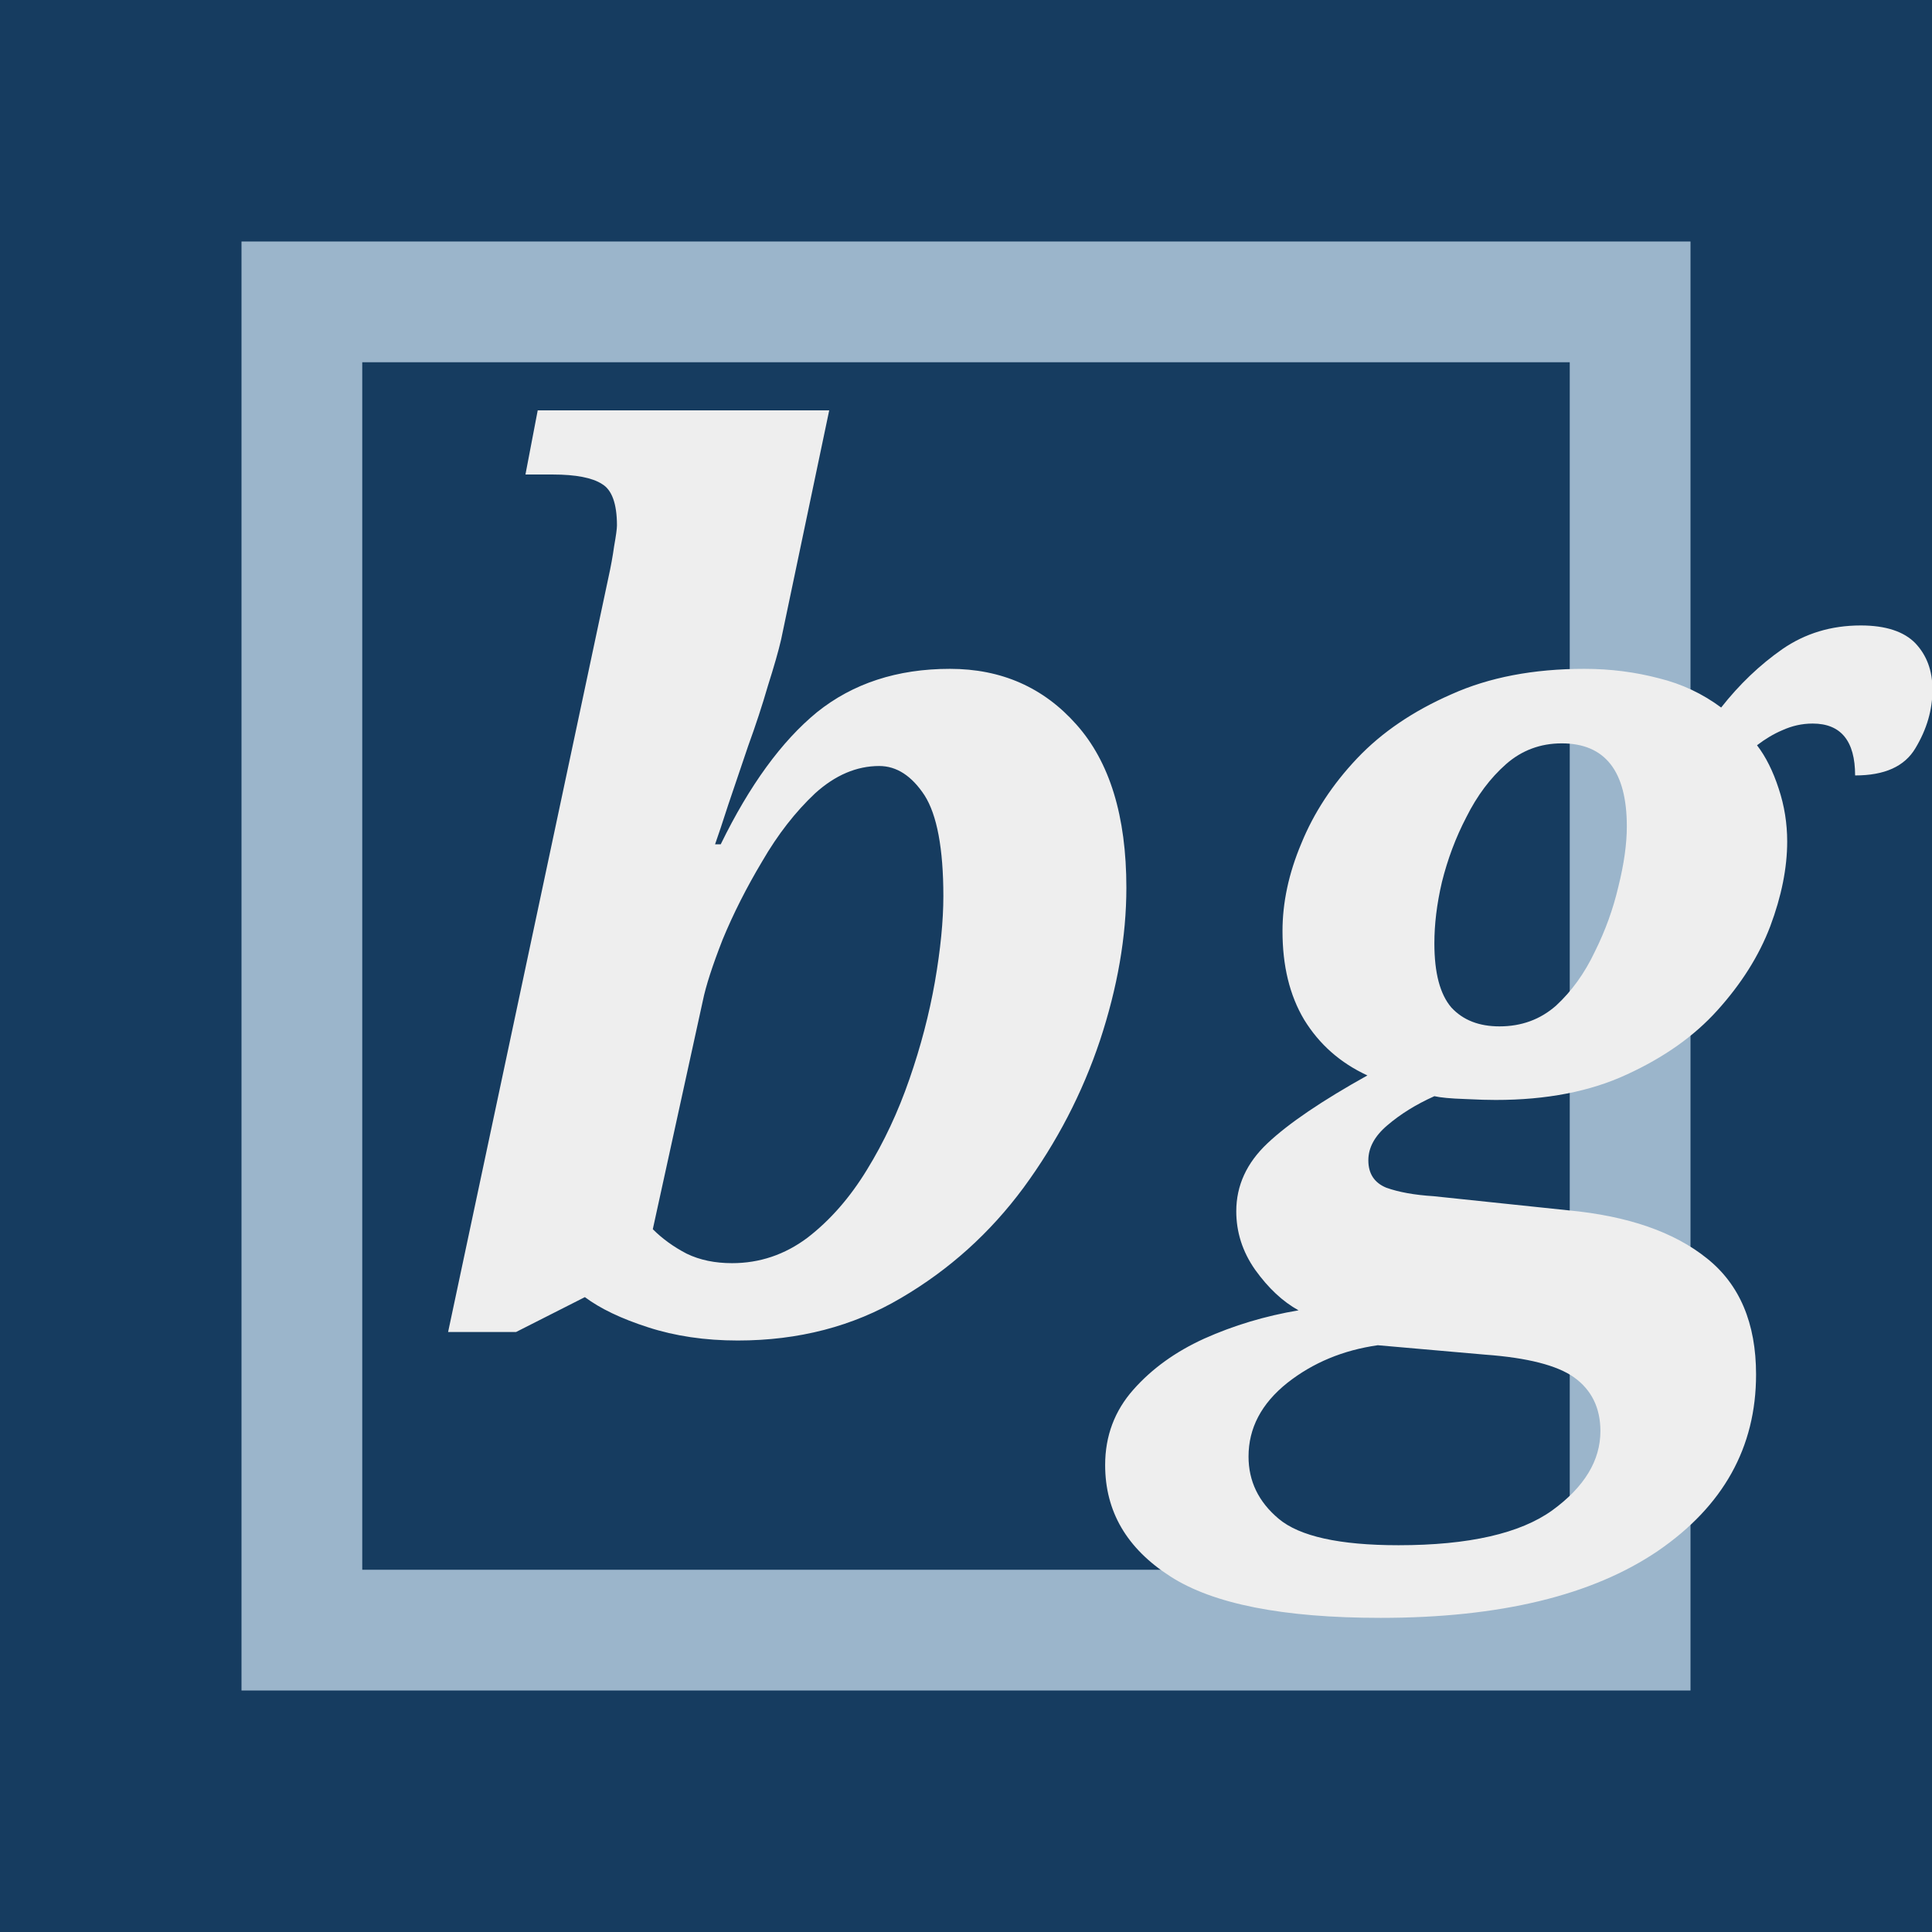
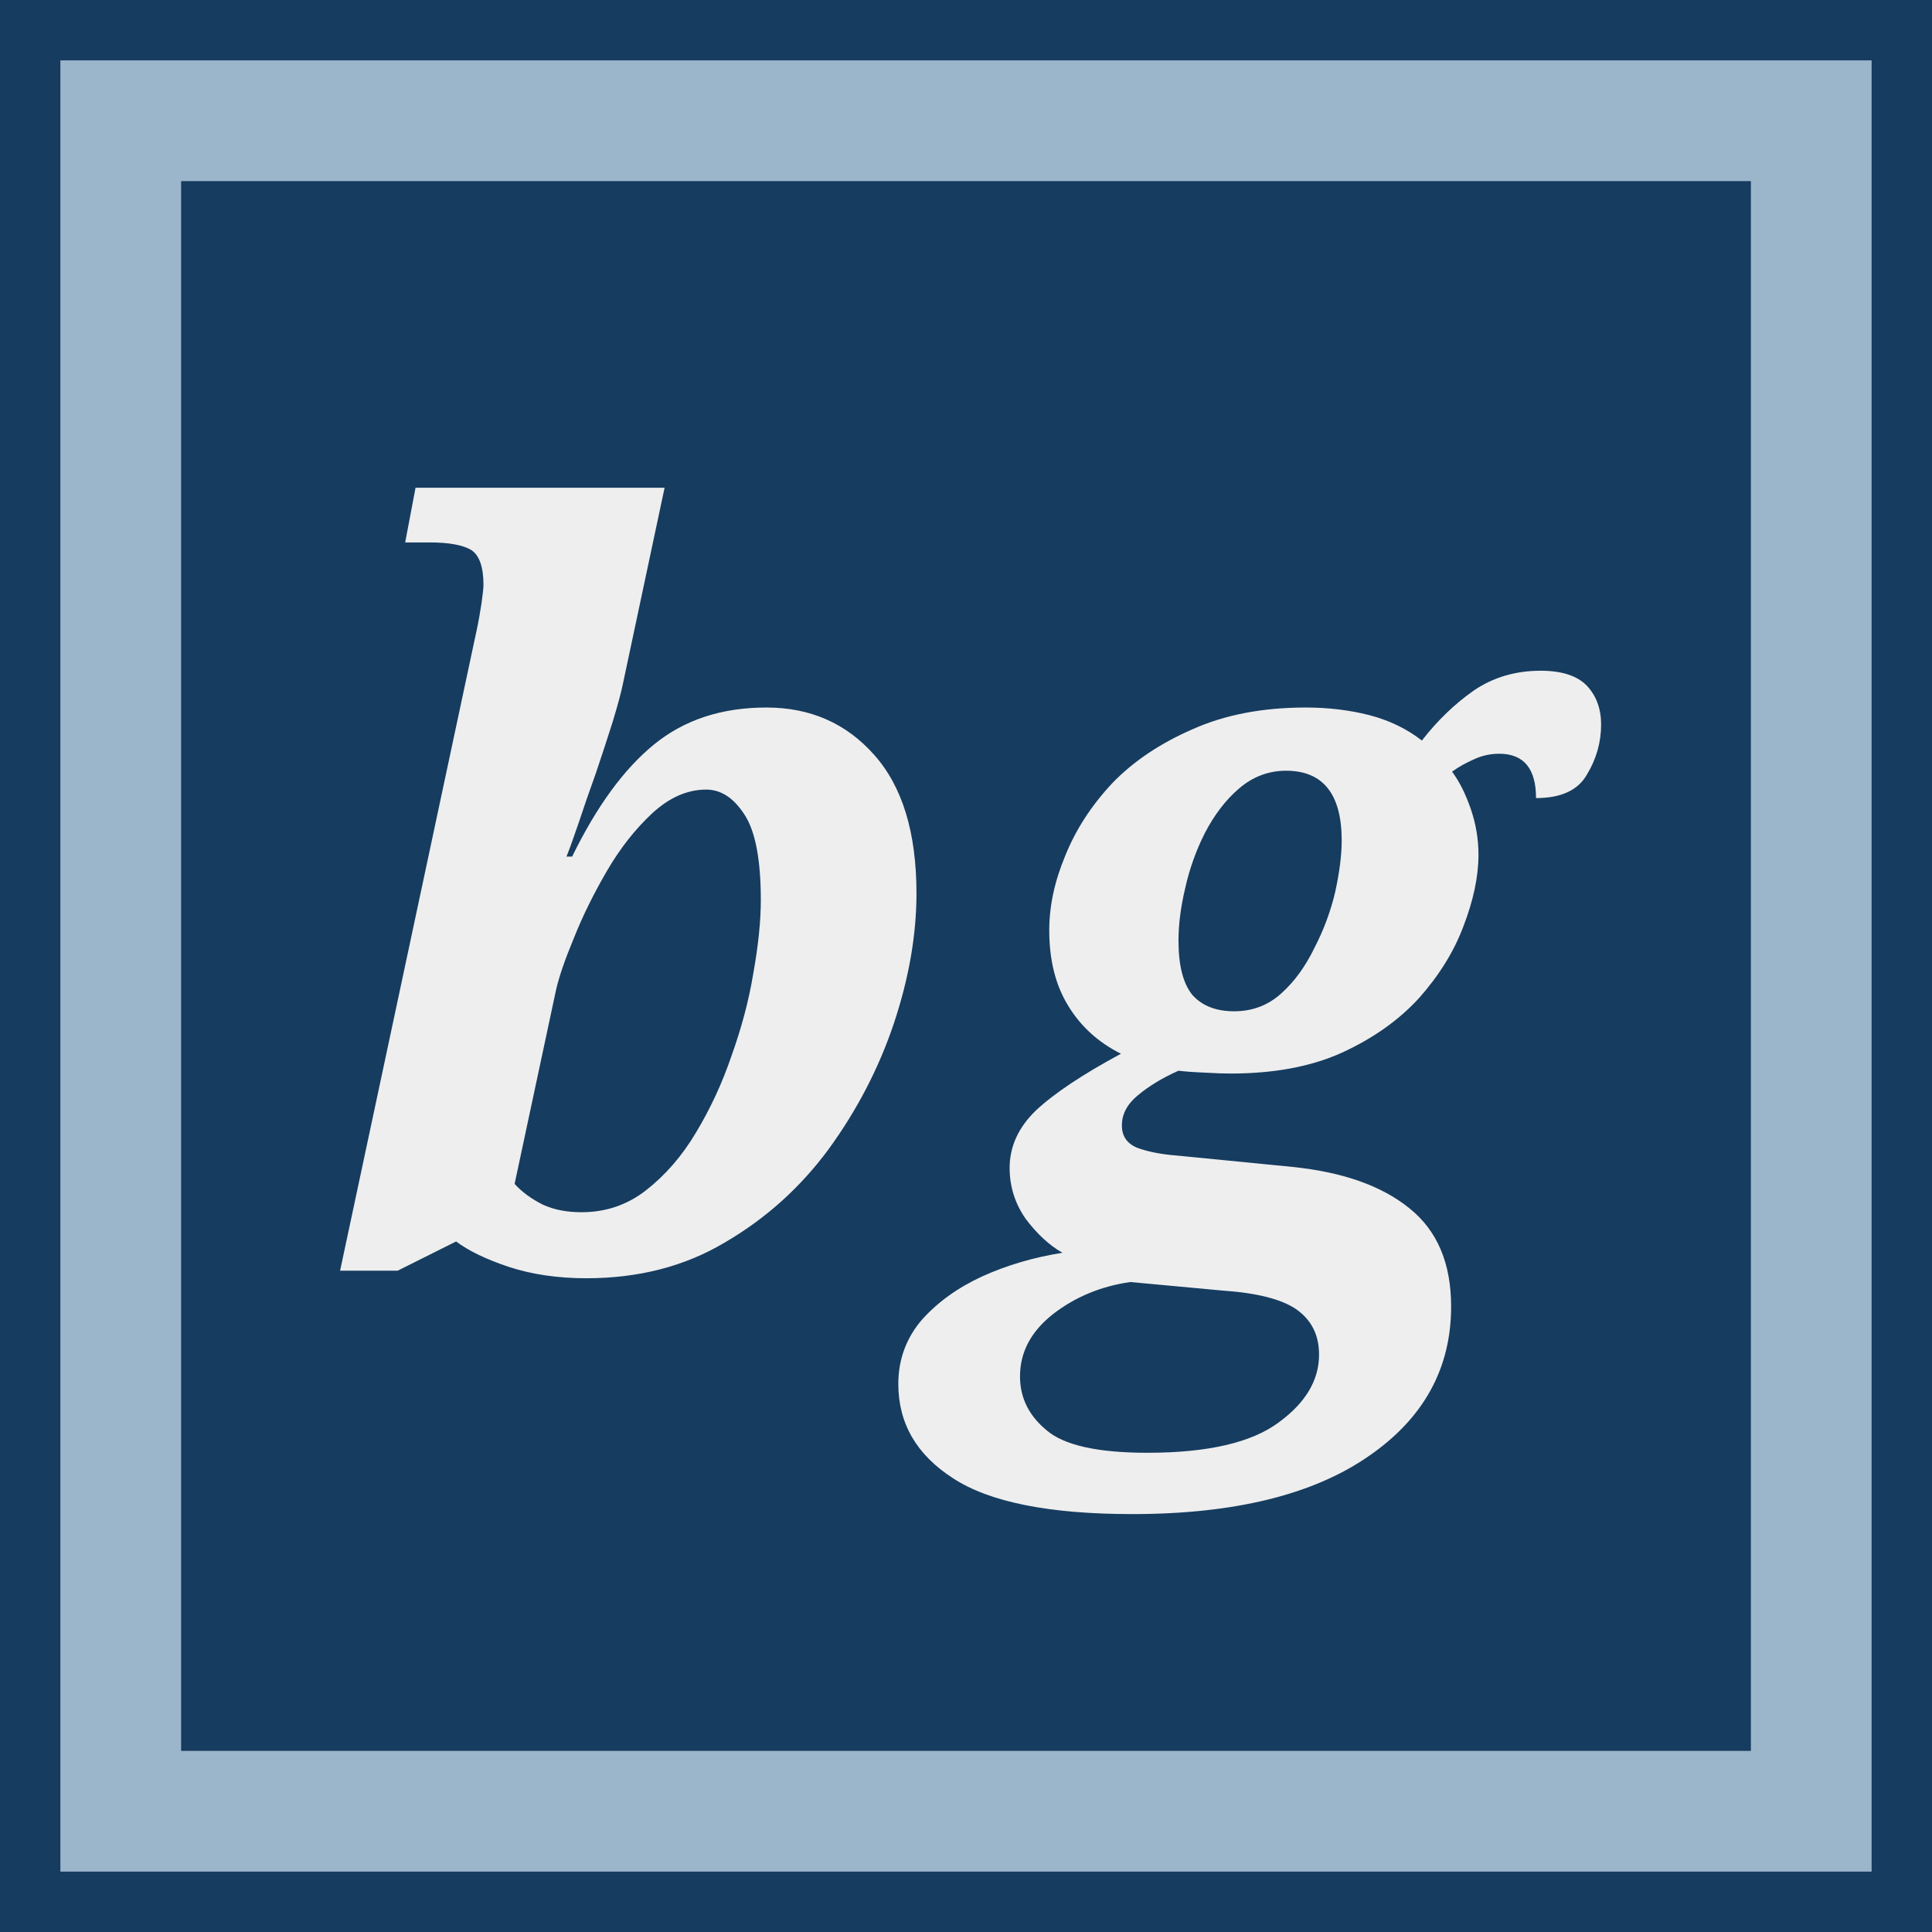
<svg xmlns="http://www.w3.org/2000/svg" viewBox="0 0 32 32">
  <rect width="32" height="32" fill="#163c60" />
-   <path d="M5 5h22v22H5z" fill="none" stroke="#9bb5cb" stroke-width="2" />
-   <text x="7" y="22" font-family="Georgia,serif" font-weight="bold" font-style="italic" font-size="20" fill="#eee">bg</text>
+   <rect x="2" y="2" width="28" height="28" fill="none" stroke="#9bb5cb" stroke-width="2" />
+   <text x="15.5" y="21" text-anchor="middle" font-family="Georgia,serif" font-weight="bold" font-style="italic" font-size="17" fill="#eee">bg</text>
</svg>
